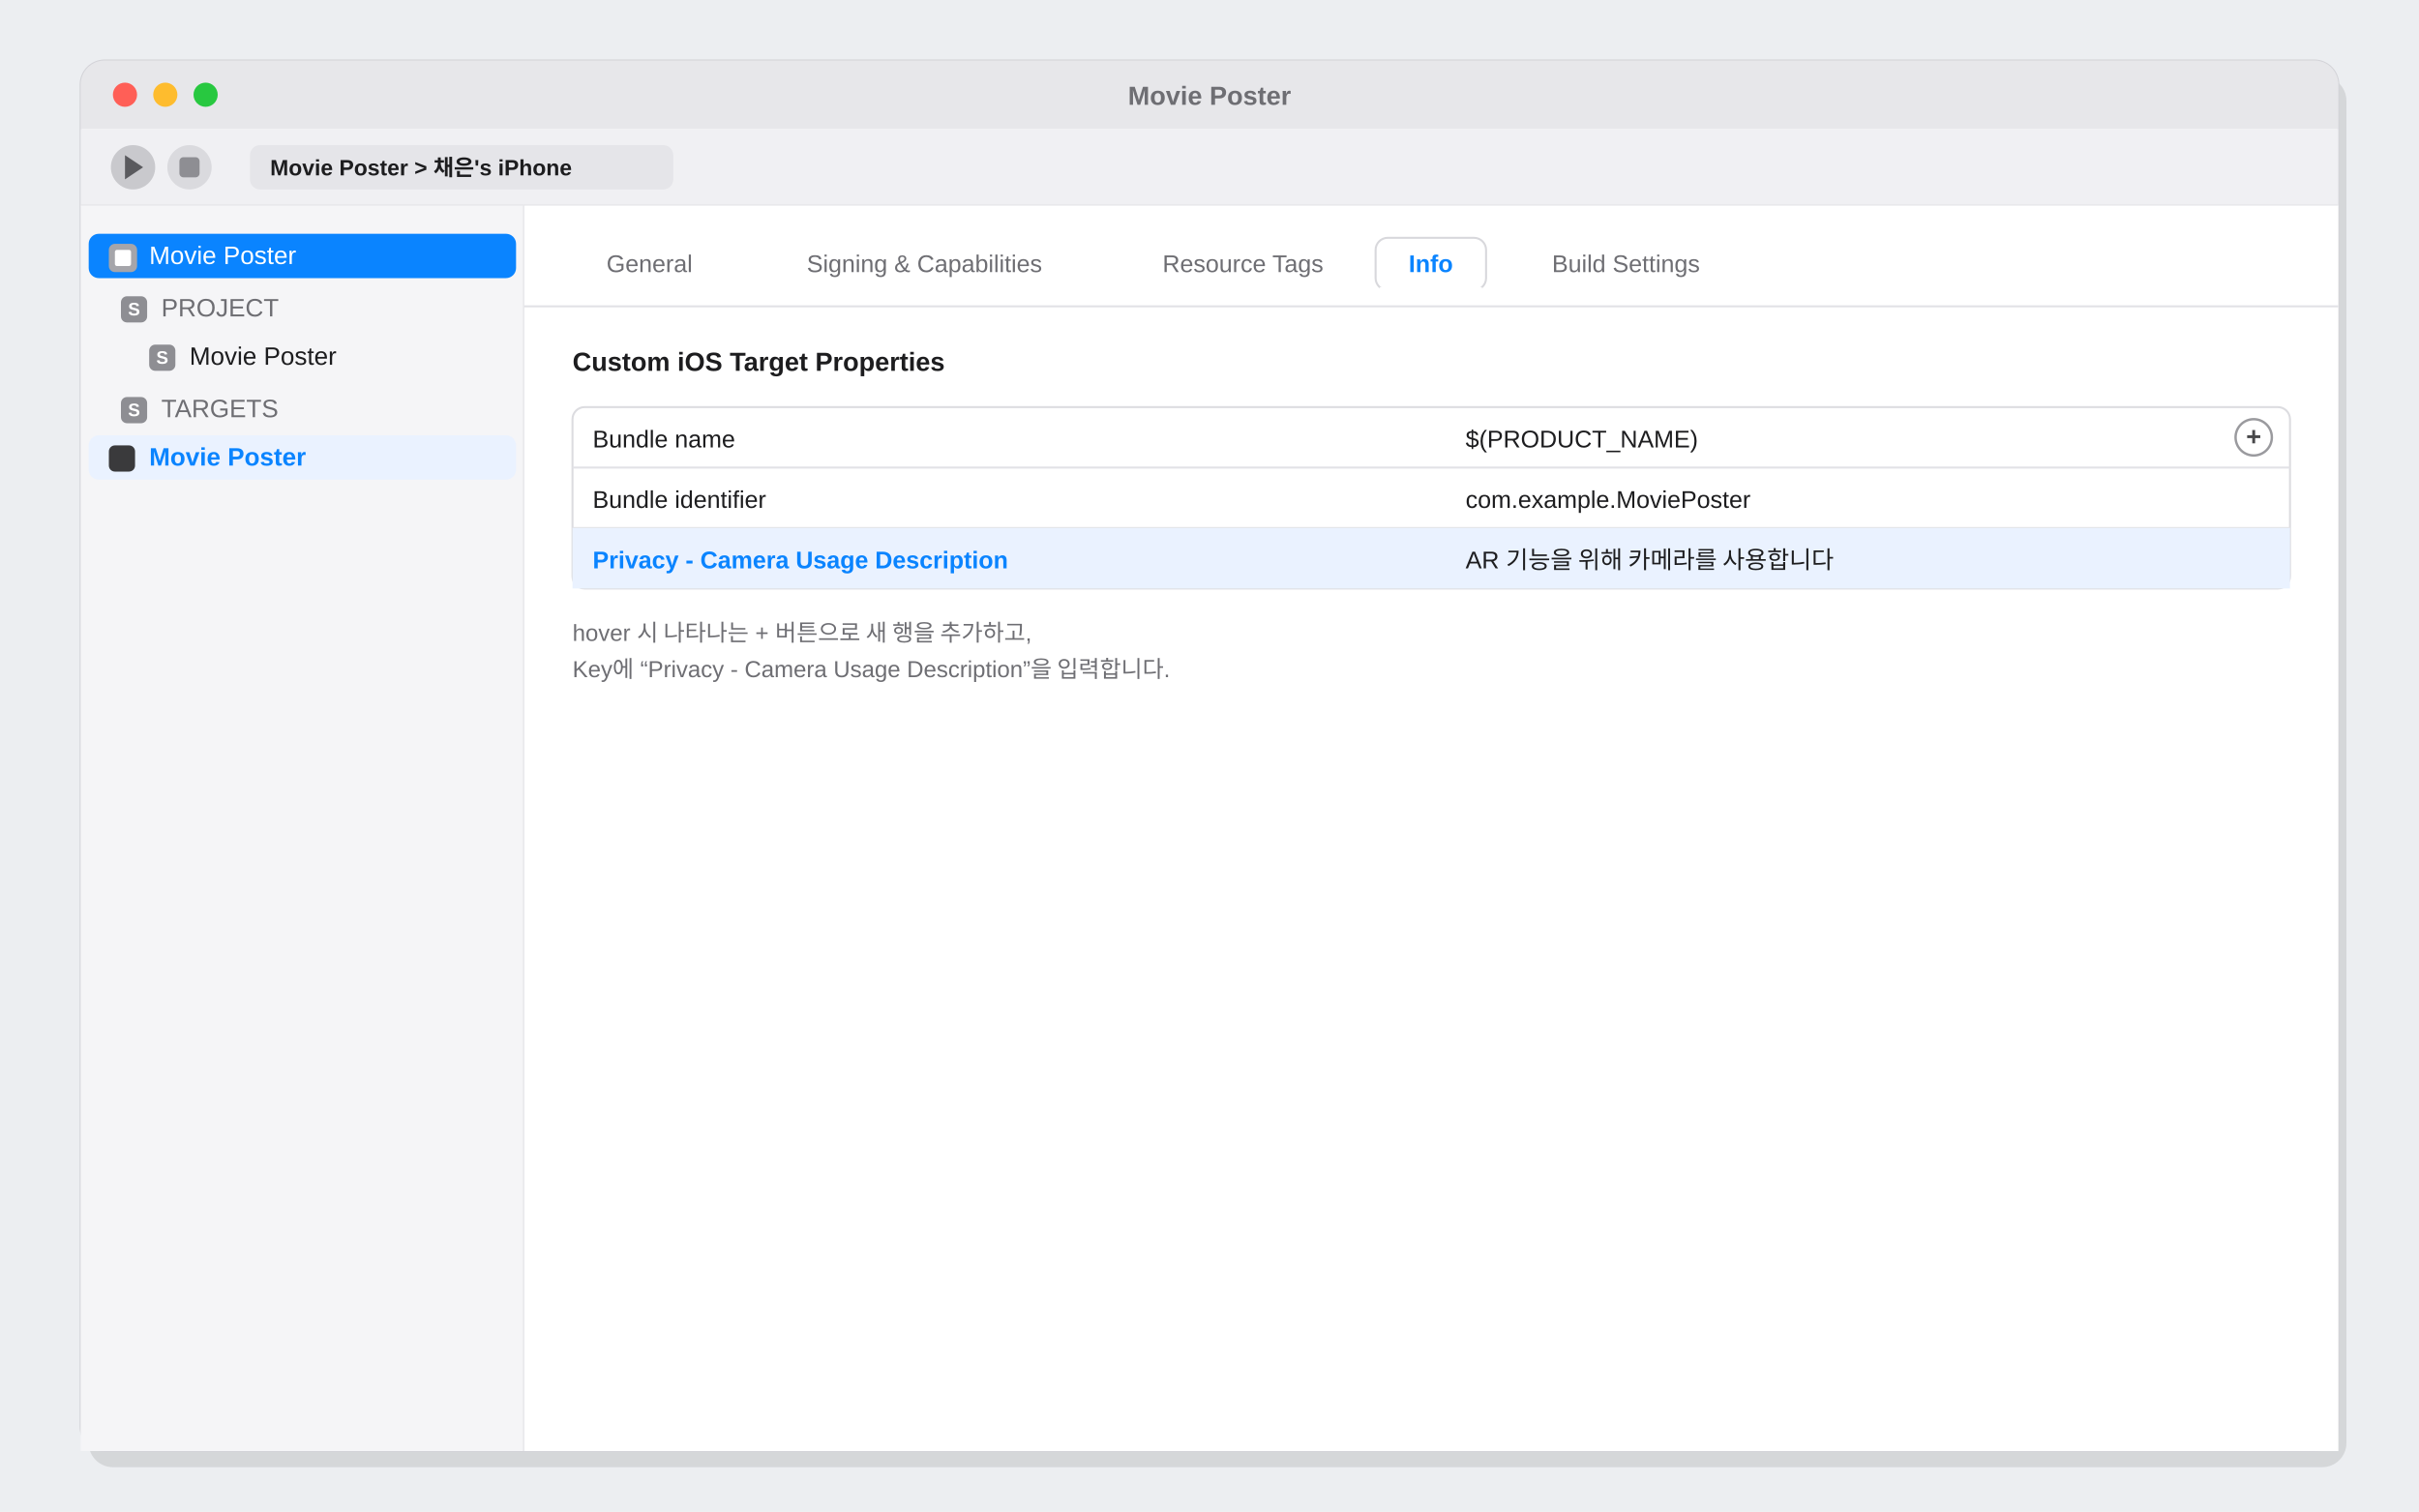
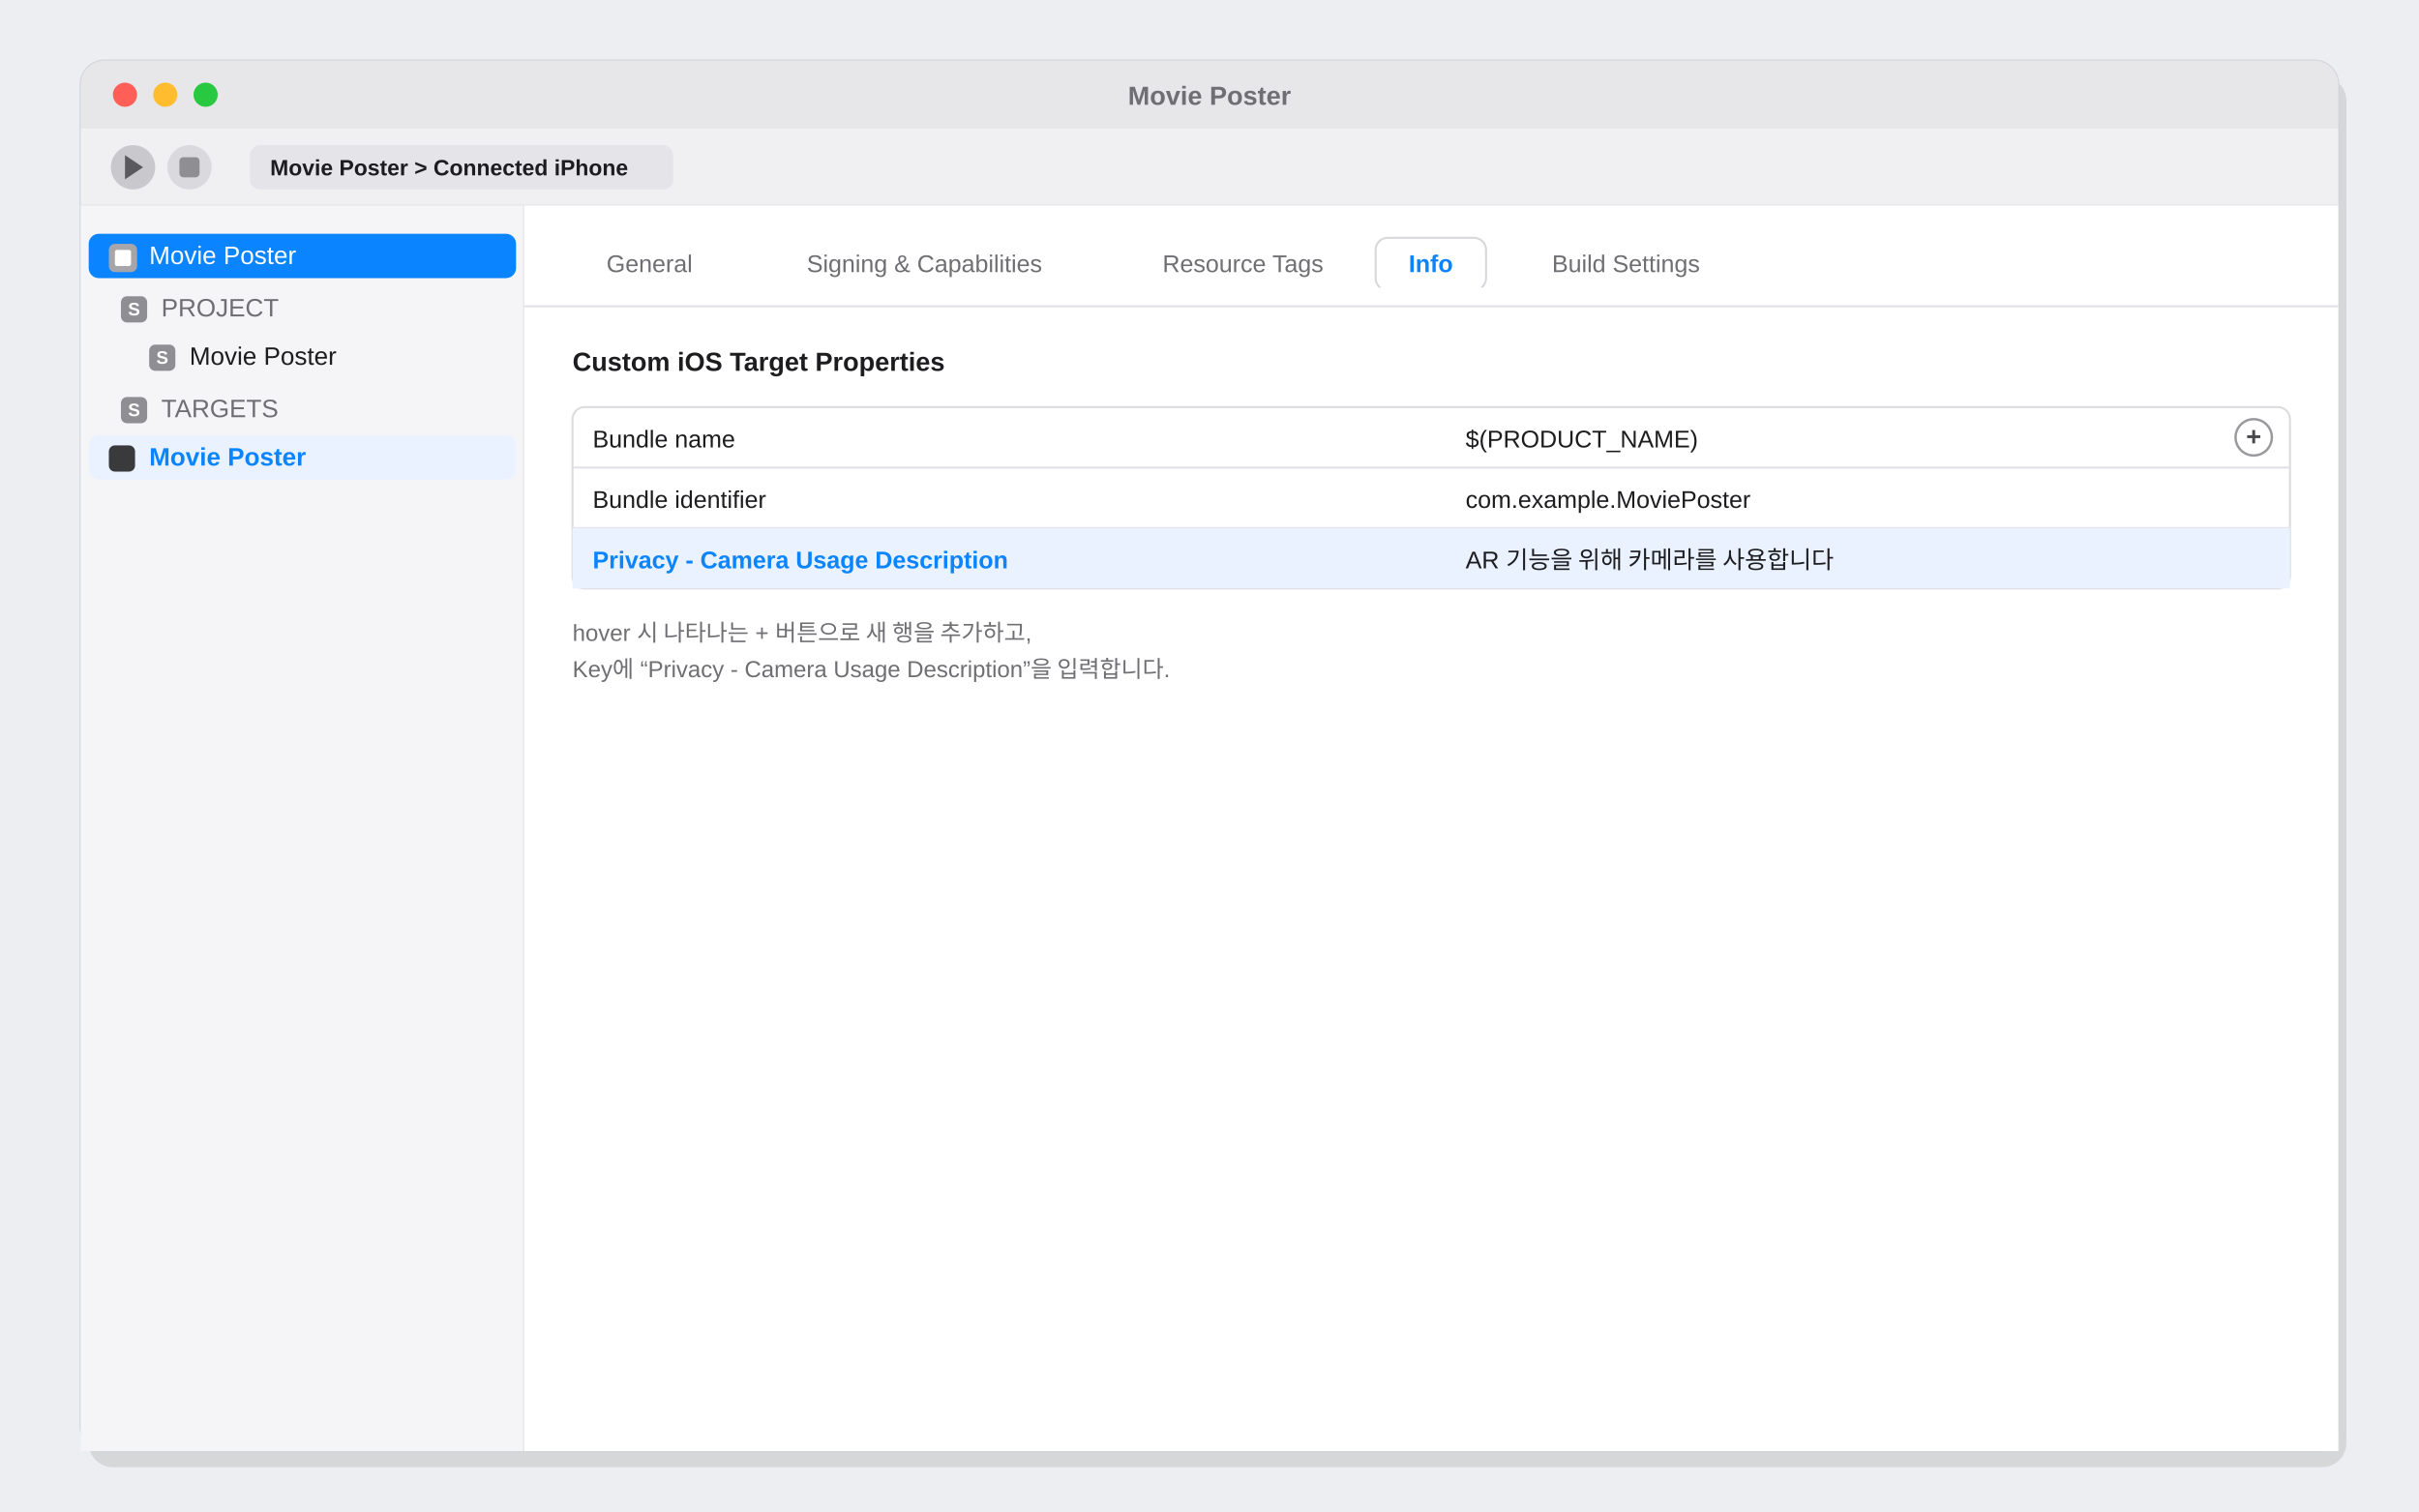
<svg xmlns="http://www.w3.org/2000/svg" width="1200" height="750" viewBox="0 0 1200 750">
  <rect width="1200" height="750" fill="#eceef1" />
  <rect x="44" y="38" width="1120" height="690" rx="12" fill="#000000" opacity="0.1" />
  <rect x="40" y="30" width="1120" height="690" rx="12" fill="#fcfcfd" stroke="#d3d3d8" stroke-width="1" />
  <clipPath id="clip-40-30">
    <rect x="40" y="30" width="1120" height="690" rx="12" />
  </clipPath>
  <g clip-path="url(#clip-40-30)">
    <rect x="40" y="30" width="1120" height="34" rx="0" fill="#e7e7ea" />
    <circle cx="62" cy="47.0" r="6" fill="#ff5f57" />
    <circle cx="82" cy="47.0" r="6" fill="#febc2e" />
    <circle cx="102" cy="47.0" r="6" fill="#28c840" />
    <text x="600.0" y="52.0" font-family="'Helvetica Neue', Arial, sans-serif" font-size="13" font-weight="600" fill="#6e6e73" text-anchor="middle">Movie Poster</text>
    <rect x="40" y="64" width="1120" height="38" rx="0" fill="#f0f0f3" />
    <line x1="40" y1="102" x2="1160" y2="102" stroke="#e2e2e6" stroke-width="1" />
    <circle cx="66" cy="83.0" r="11" fill="#c9c9cd" />
    <path d="M62 77.0 L62 89.0 L71 83.0 Z" fill="#5a5a5e" />
    <circle cx="94" cy="83.0" r="11" fill="#dadade" />
    <rect x="89" y="78.0" width="10" height="10" rx="2" fill="#8e8e93" />
    <rect x="124" y="72.0" width="210" height="22" rx="5" fill="#e5e5e9" />
-     <text x="134" y="87.0" font-family="'Helvetica Neue', Arial, sans-serif" font-size="11" font-weight="600" fill="#1d1d1f" text-anchor="start">Movie Poster &gt; 채은's iPhone</text>
+     <text x="134" y="87.0" font-family="'Helvetica Neue', Arial, sans-serif" font-size="11" font-weight="600" fill="#1d1d1f" text-anchor="start">Movie Poster &gt; Connected iPhone</text>
  </g>
  <rect x="40" y="102" width="220" height="618" rx="0" fill="#f5f5f7" />
  <line x1="260" y1="102" x2="260" y2="720" stroke="#dedee2" stroke-width="1" />
  <rect x="44" y="116" width="212" height="22" rx="5" fill="#0a84ff" />
  <rect x="54" y="121" width="14" height="14" rx="3" fill="#a5a5aa" />
  <rect x="57" y="124" width="8" height="8" rx="1" fill="#ffffff" />
  <text x="74" y="131" font-family="'Helvetica Neue', Arial, sans-serif" font-size="12.5" font-weight="400" fill="#ffffff" text-anchor="start">Movie Poster</text>
  <rect x="60" y="147" width="13" height="13" rx="3" fill="#8e8e93" />
  <text x="66.5" y="156.5" font-family="'Helvetica Neue', Arial, sans-serif" font-size="9" font-weight="700" fill="#ffffff" text-anchor="middle">S</text>
  <text x="80" y="157" font-family="'Helvetica Neue', Arial, sans-serif" font-size="12.5" font-weight="400" fill="#6e6e73" text-anchor="start">PROJECT</text>
  <rect x="74" y="171" width="13" height="13" rx="3" fill="#8e8e93" />
  <text x="80.5" y="180.5" font-family="'Helvetica Neue', Arial, sans-serif" font-size="9" font-weight="700" fill="#ffffff" text-anchor="middle">S</text>
  <text x="94" y="181" font-family="'Helvetica Neue', Arial, sans-serif" font-size="12.5" font-weight="400" fill="#1d1d1f" text-anchor="start">Movie Poster</text>
  <rect x="60" y="197" width="13" height="13" rx="3" fill="#8e8e93" />
  <text x="66.5" y="206.5" font-family="'Helvetica Neue', Arial, sans-serif" font-size="9" font-weight="700" fill="#ffffff" text-anchor="middle">S</text>
  <text x="80" y="207" font-family="'Helvetica Neue', Arial, sans-serif" font-size="12.5" font-weight="400" fill="#6e6e73" text-anchor="start">TARGETS</text>
  <rect x="74" y="221" width="13" height="13" rx="3" fill="#8e8e93" />
  <text x="80.5" y="230.5" font-family="'Helvetica Neue', Arial, sans-serif" font-size="9" font-weight="700" fill="#ffffff" text-anchor="middle">S</text>
  <text x="94" y="231" font-family="'Helvetica Neue', Arial, sans-serif" font-size="12.5" font-weight="400" fill="#1d1d1f" text-anchor="start">Movie Poster</text>
  <rect x="44" y="216" width="212" height="22" rx="5" fill="#eaf2ff" />
  <text x="74" y="231" font-family="'Helvetica Neue', Arial, sans-serif" font-size="12.5" font-weight="700" fill="#0a84ff" text-anchor="start">Movie Poster</text>
  <rect x="54" y="221" width="13" height="13" rx="3" fill="#3a3a3c" />
  <rect x="260" y="102" width="900" height="618" rx="0" fill="#ffffff" />
  <text x="322.2" y="135" font-family="'Helvetica Neue', Arial, sans-serif" font-size="12" font-weight="400" fill="#6e6e73" text-anchor="middle">General</text>
  <text x="458.6" y="135" font-family="'Helvetica Neue', Arial, sans-serif" font-size="12" font-weight="400" fill="#6e6e73" text-anchor="middle">Signing &amp; Capabilities</text>
  <text x="616.6" y="135" font-family="'Helvetica Neue', Arial, sans-serif" font-size="12" font-weight="400" fill="#6e6e73" text-anchor="middle">Resource Tags</text>
  <rect x="682.4" y="118" width="54.8" height="26" rx="6" fill="#ffffff" stroke="#d8d8dc" stroke-width="1" />
  <line x1="684.4" y1="144" x2="735.2" y2="144" stroke="#ffffff" stroke-width="3" />
  <text x="709.8" y="135" font-family="'Helvetica Neue', Arial, sans-serif" font-size="12" font-weight="700" fill="#0a84ff" text-anchor="middle">Info</text>
  <text x="806.6" y="135" font-family="'Helvetica Neue', Arial, sans-serif" font-size="12" font-weight="400" fill="#6e6e73" text-anchor="middle">Build Settings</text>
  <line x1="260" y1="152" x2="1160" y2="152" stroke="#e2e2e6" stroke-width="1" />
  <text x="284" y="184" font-family="'Helvetica Neue', Arial, sans-serif" font-size="13" font-weight="700" fill="#1d1d1f" text-anchor="start">Custom iOS Target Properties</text>
  <rect x="284" y="202" width="852" height="90" rx="6" fill="#ffffff" stroke="#dcdce0" stroke-width="1" />
  <text x="294" y="222" font-family="'Helvetica Neue', Arial, sans-serif" font-size="12" font-weight="400" fill="#1d1d1f" text-anchor="start">Bundle name</text>
  <text x="727.04" y="222" font-family="'Helvetica Neue', Arial, sans-serif" font-size="12" font-weight="400" fill="#1d1d1f" text-anchor="start">$(PRODUCT_NAME)</text>
  <circle cx="1118" cy="217" r="9" fill="#ffffff" />
  <circle cx="1118" cy="217" r="9" fill="none" stroke="#9a9a9e" stroke-width="1.2" />
  <text x="1118" y="221" font-family="'Helvetica Neue', Arial, sans-serif" font-size="13" font-weight="700" fill="#48484a" text-anchor="middle">+</text>
  <line x1="284" y1="232" x2="1136" y2="232" stroke="#e2e2e6" stroke-width="1" />
  <text x="294" y="252" font-family="'Helvetica Neue', Arial, sans-serif" font-size="12" font-weight="400" fill="#1d1d1f" text-anchor="start">Bundle identifier</text>
  <text x="727.04" y="252" font-family="'Helvetica Neue', Arial, sans-serif" font-size="12" font-weight="400" fill="#1d1d1f" text-anchor="start">com.example.MoviePoster</text>
  <line x1="284" y1="262" x2="1136" y2="262" stroke="#e2e2e6" stroke-width="1" />
  <rect x="284" y="262" width="852" height="30" rx="0" fill="#eaf2ff" />
  <text x="294" y="282" font-family="'Helvetica Neue', Arial, sans-serif" font-size="12" font-weight="700" fill="#0a84ff" text-anchor="start">Privacy - Camera Usage Description</text>
  <text x="727.04" y="282" font-family="'Helvetica Neue', Arial, sans-serif" font-size="12" font-weight="400" fill="#1d1d1f" text-anchor="start">AR 기능을 위해 카메라를 사용합니다</text>
  <text x="284" y="318" font-family="'Helvetica Neue', Arial, sans-serif" font-size="11.5" font-weight="400" fill="#6e6e73" text-anchor="start">hover 시 나타나는 + 버튼으로 새 행을 추가하고,</text>
  <text x="284" y="336" font-family="'Helvetica Neue', Arial, sans-serif" font-size="11.5" font-weight="400" fill="#6e6e73" text-anchor="start">Key에 “Privacy - Camera Usage Description”을 입력합니다.</text>
</svg>
